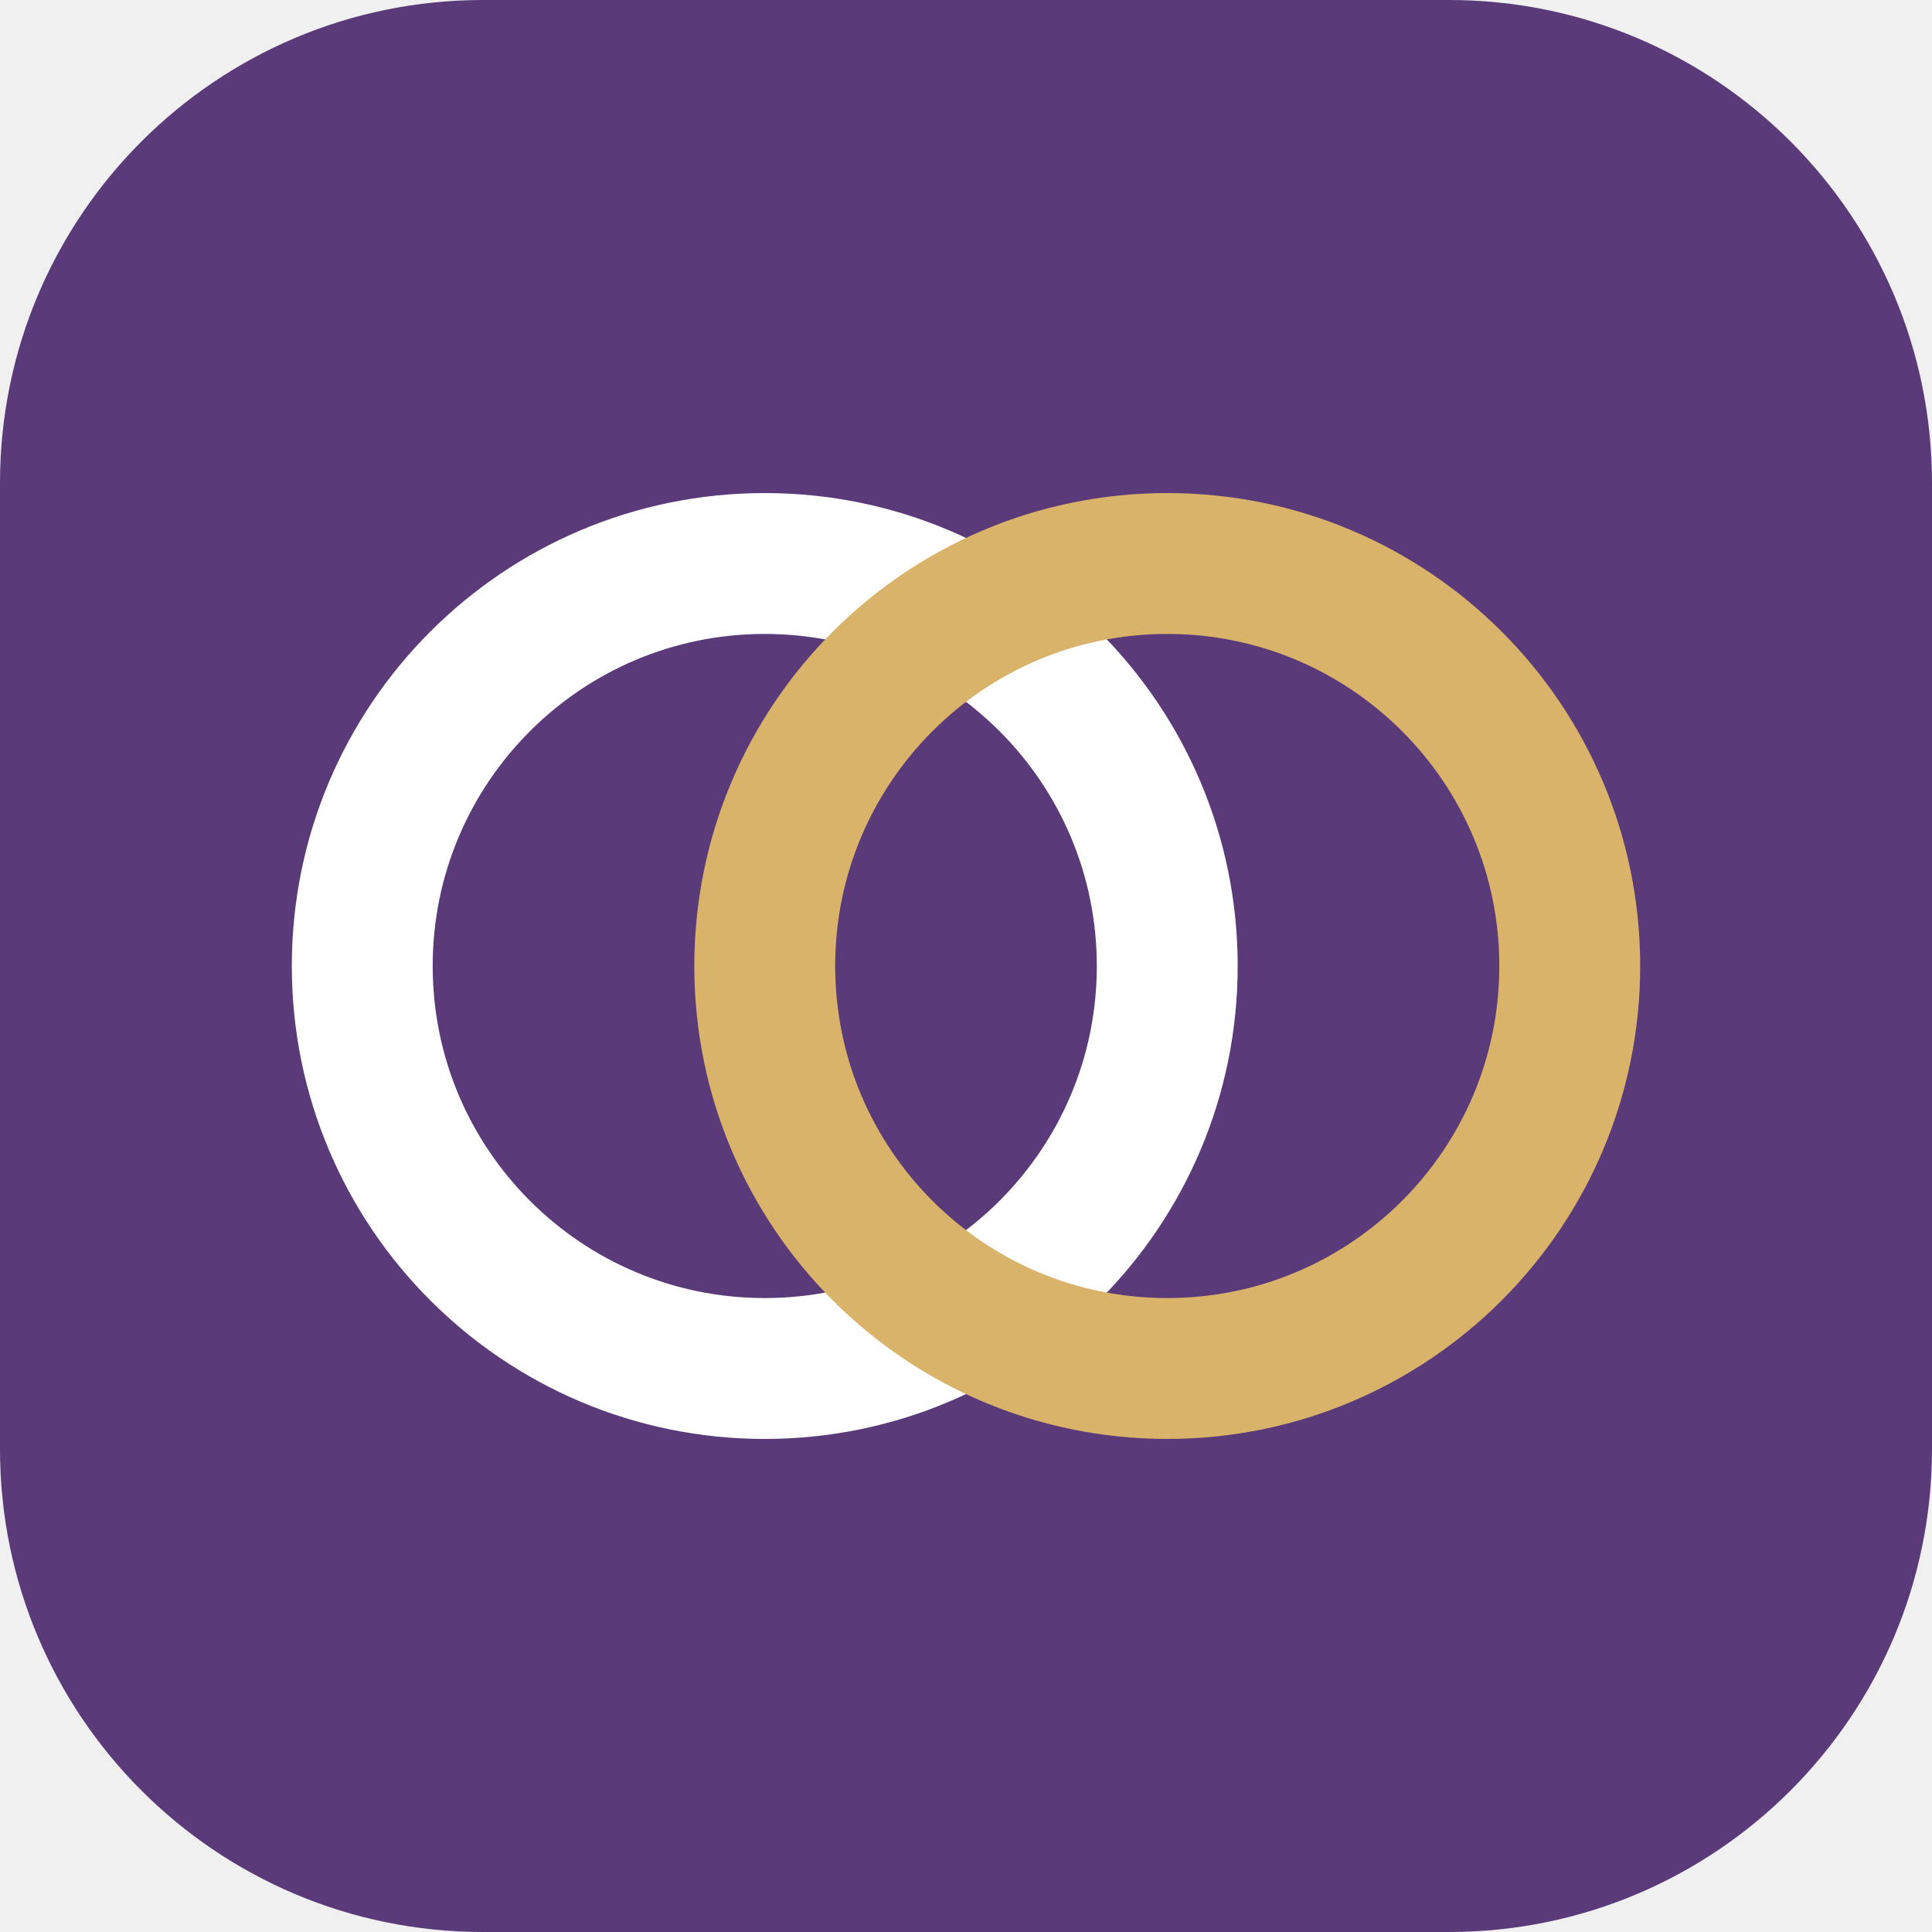
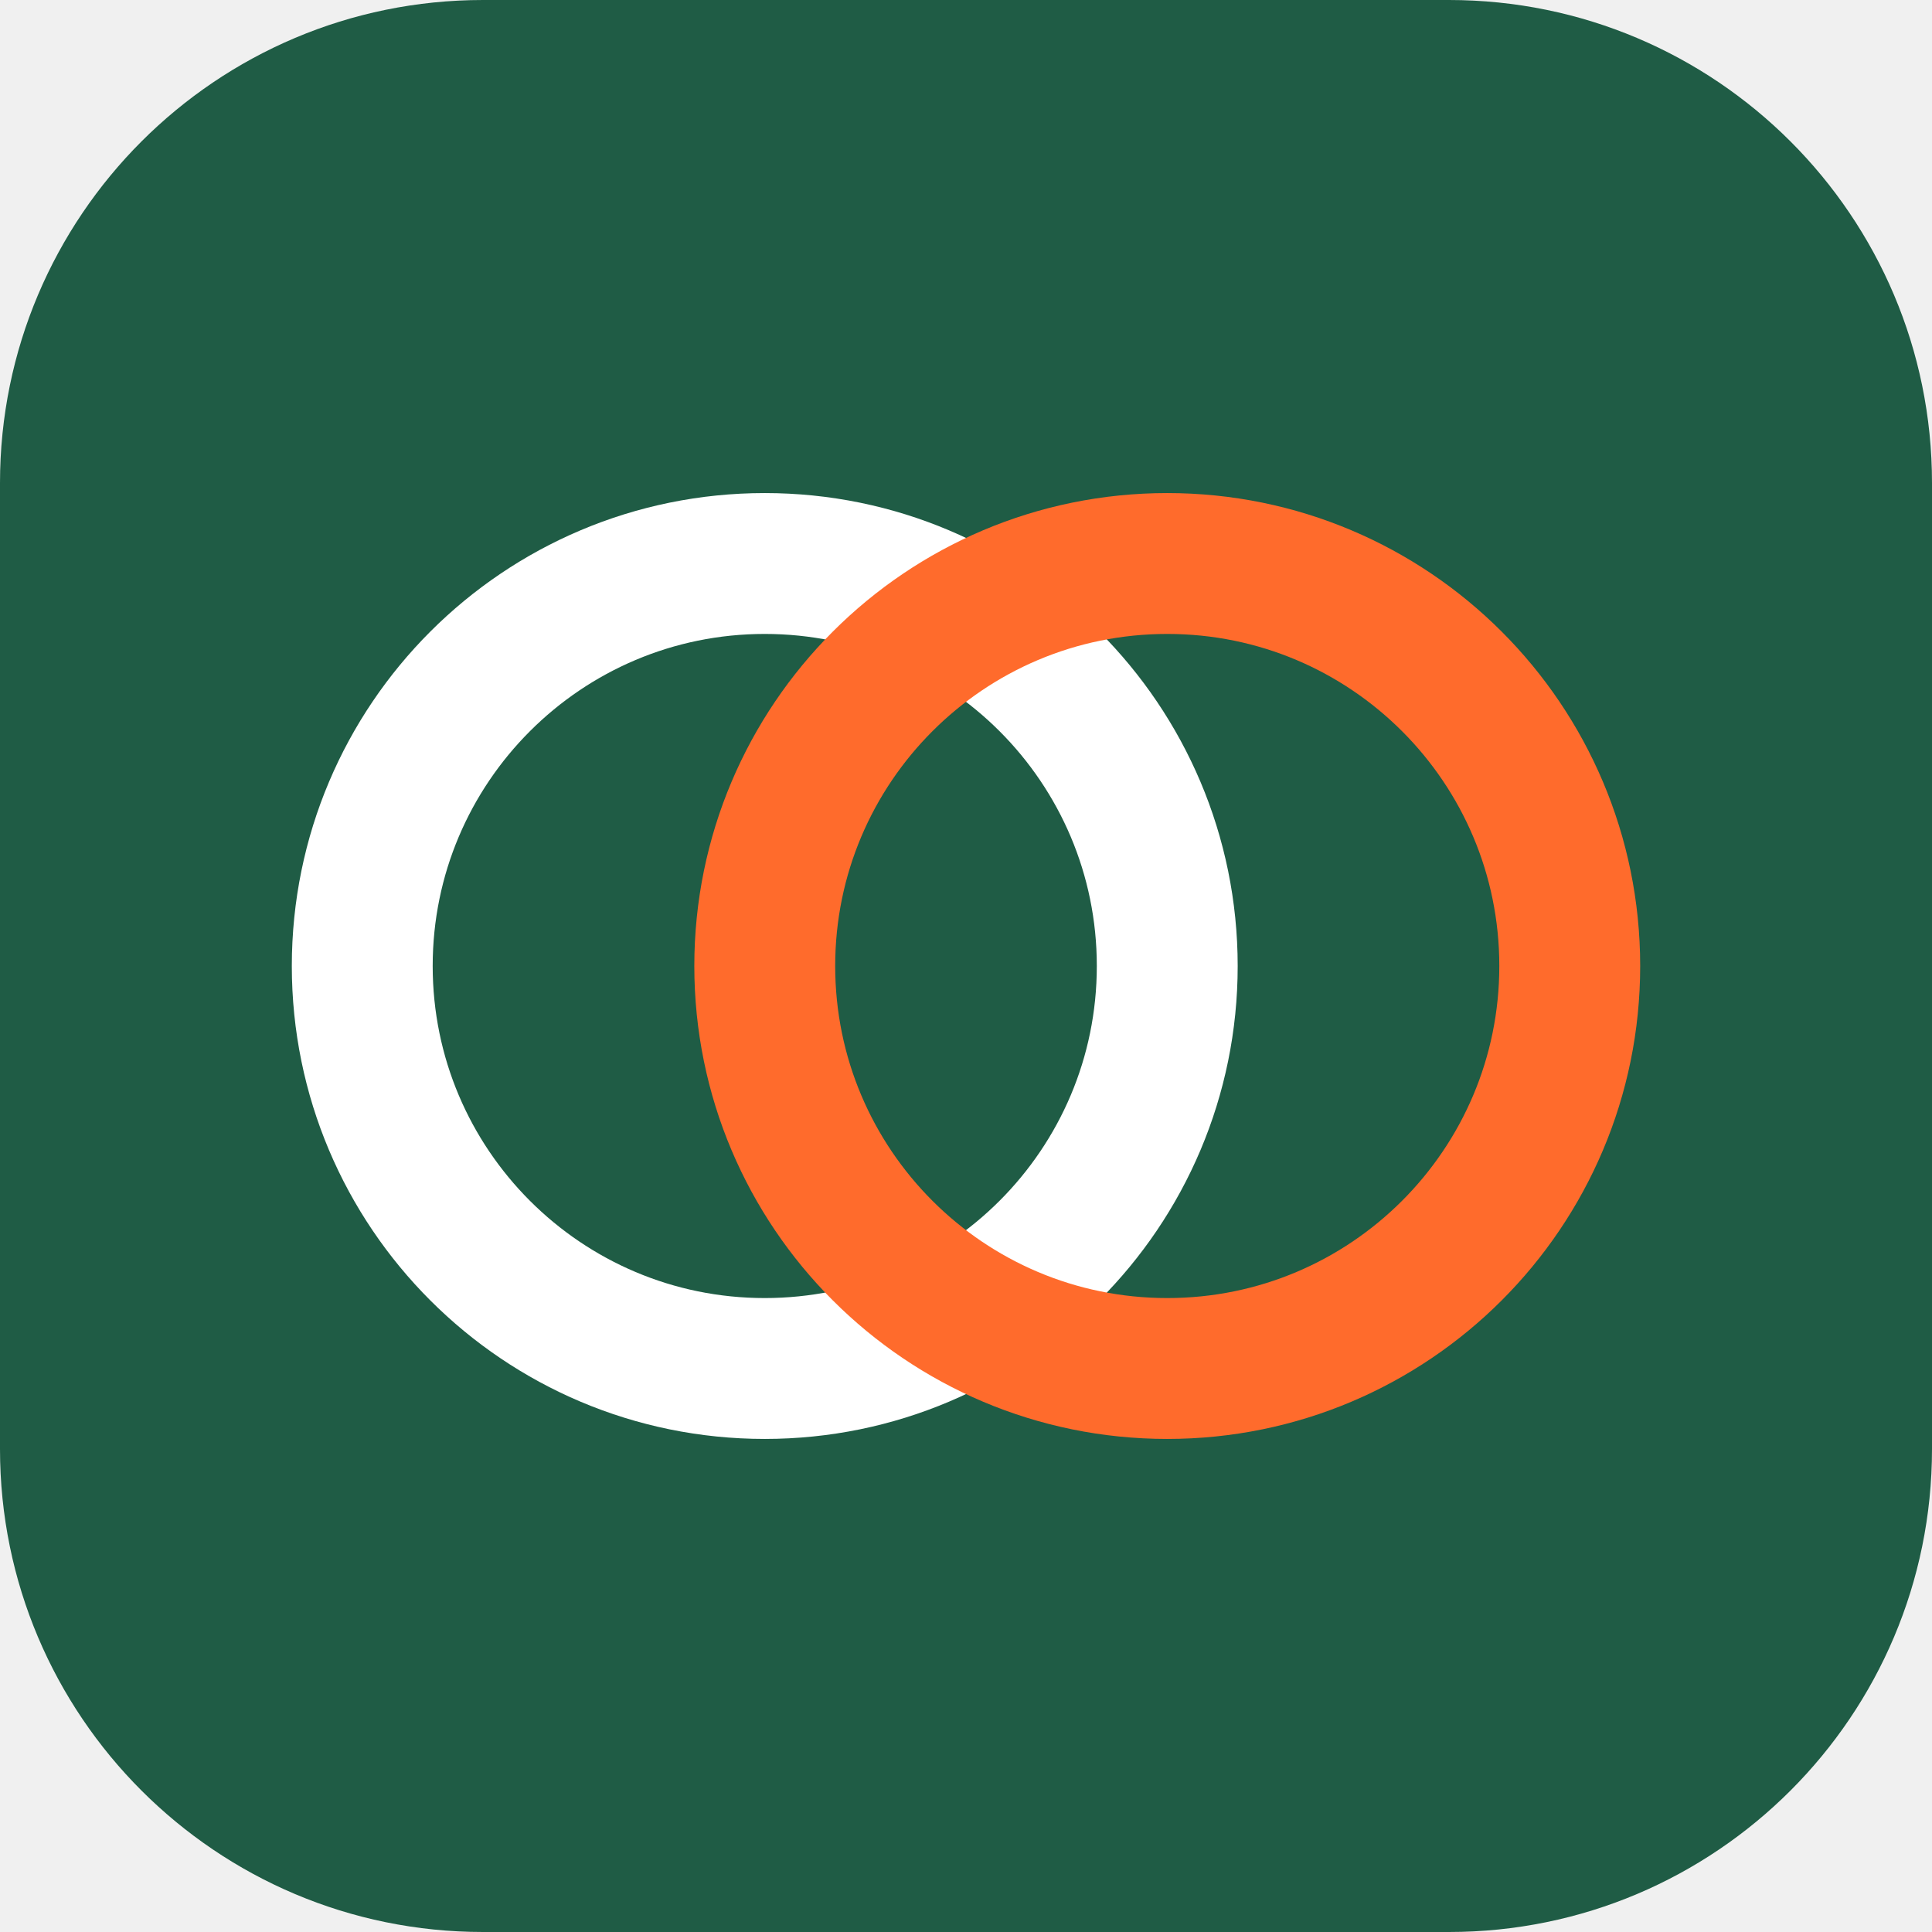
<svg xmlns="http://www.w3.org/2000/svg" viewBox="0 0 48 48">
-   <rect width="48" height="48" rx="12" fill="#5b3a7a" />
+   <rect width="48" height="48" rx="12" fill="#1f5c45" />
  <g fill="none" stroke-width="3.5">
    <circle cx="19" cy="24" r="10" stroke="#ffffff" />
-     <circle cx="29" cy="24" r="10" stroke="#d9b36a" />
+     <circle cx="29" cy="24" r="10" stroke="#ff6b2c" />
  </g>
</svg>
